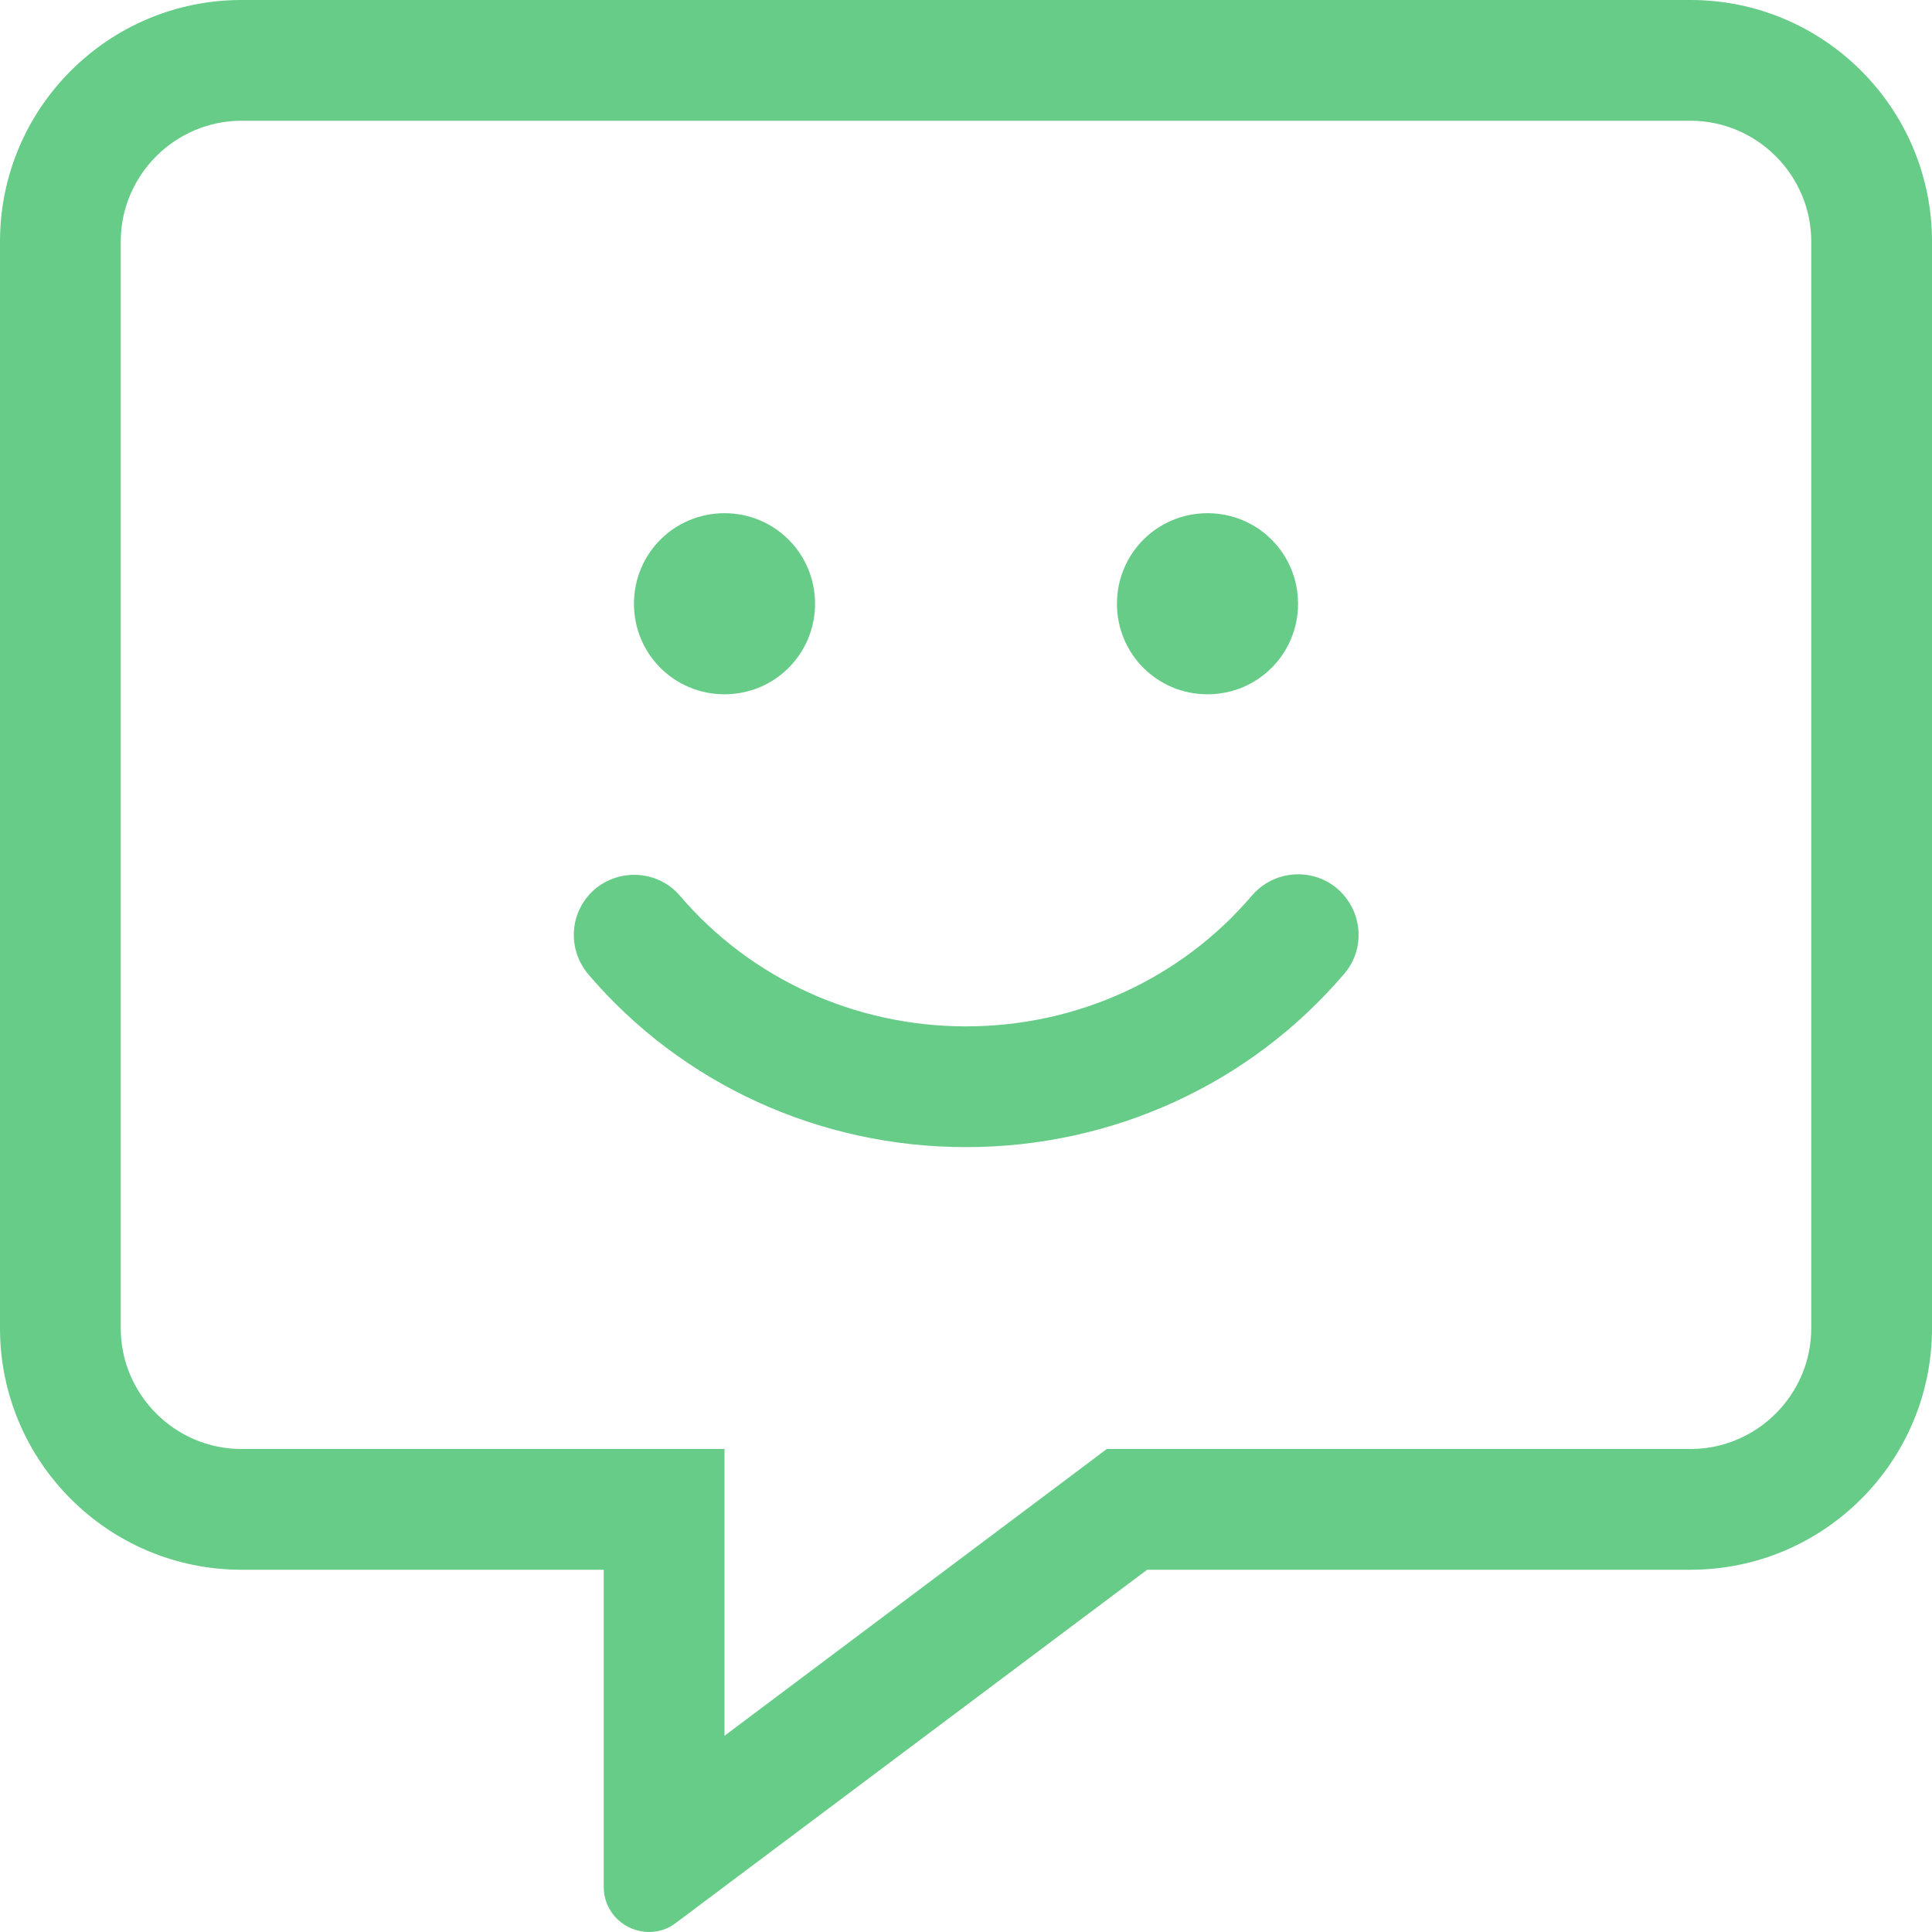
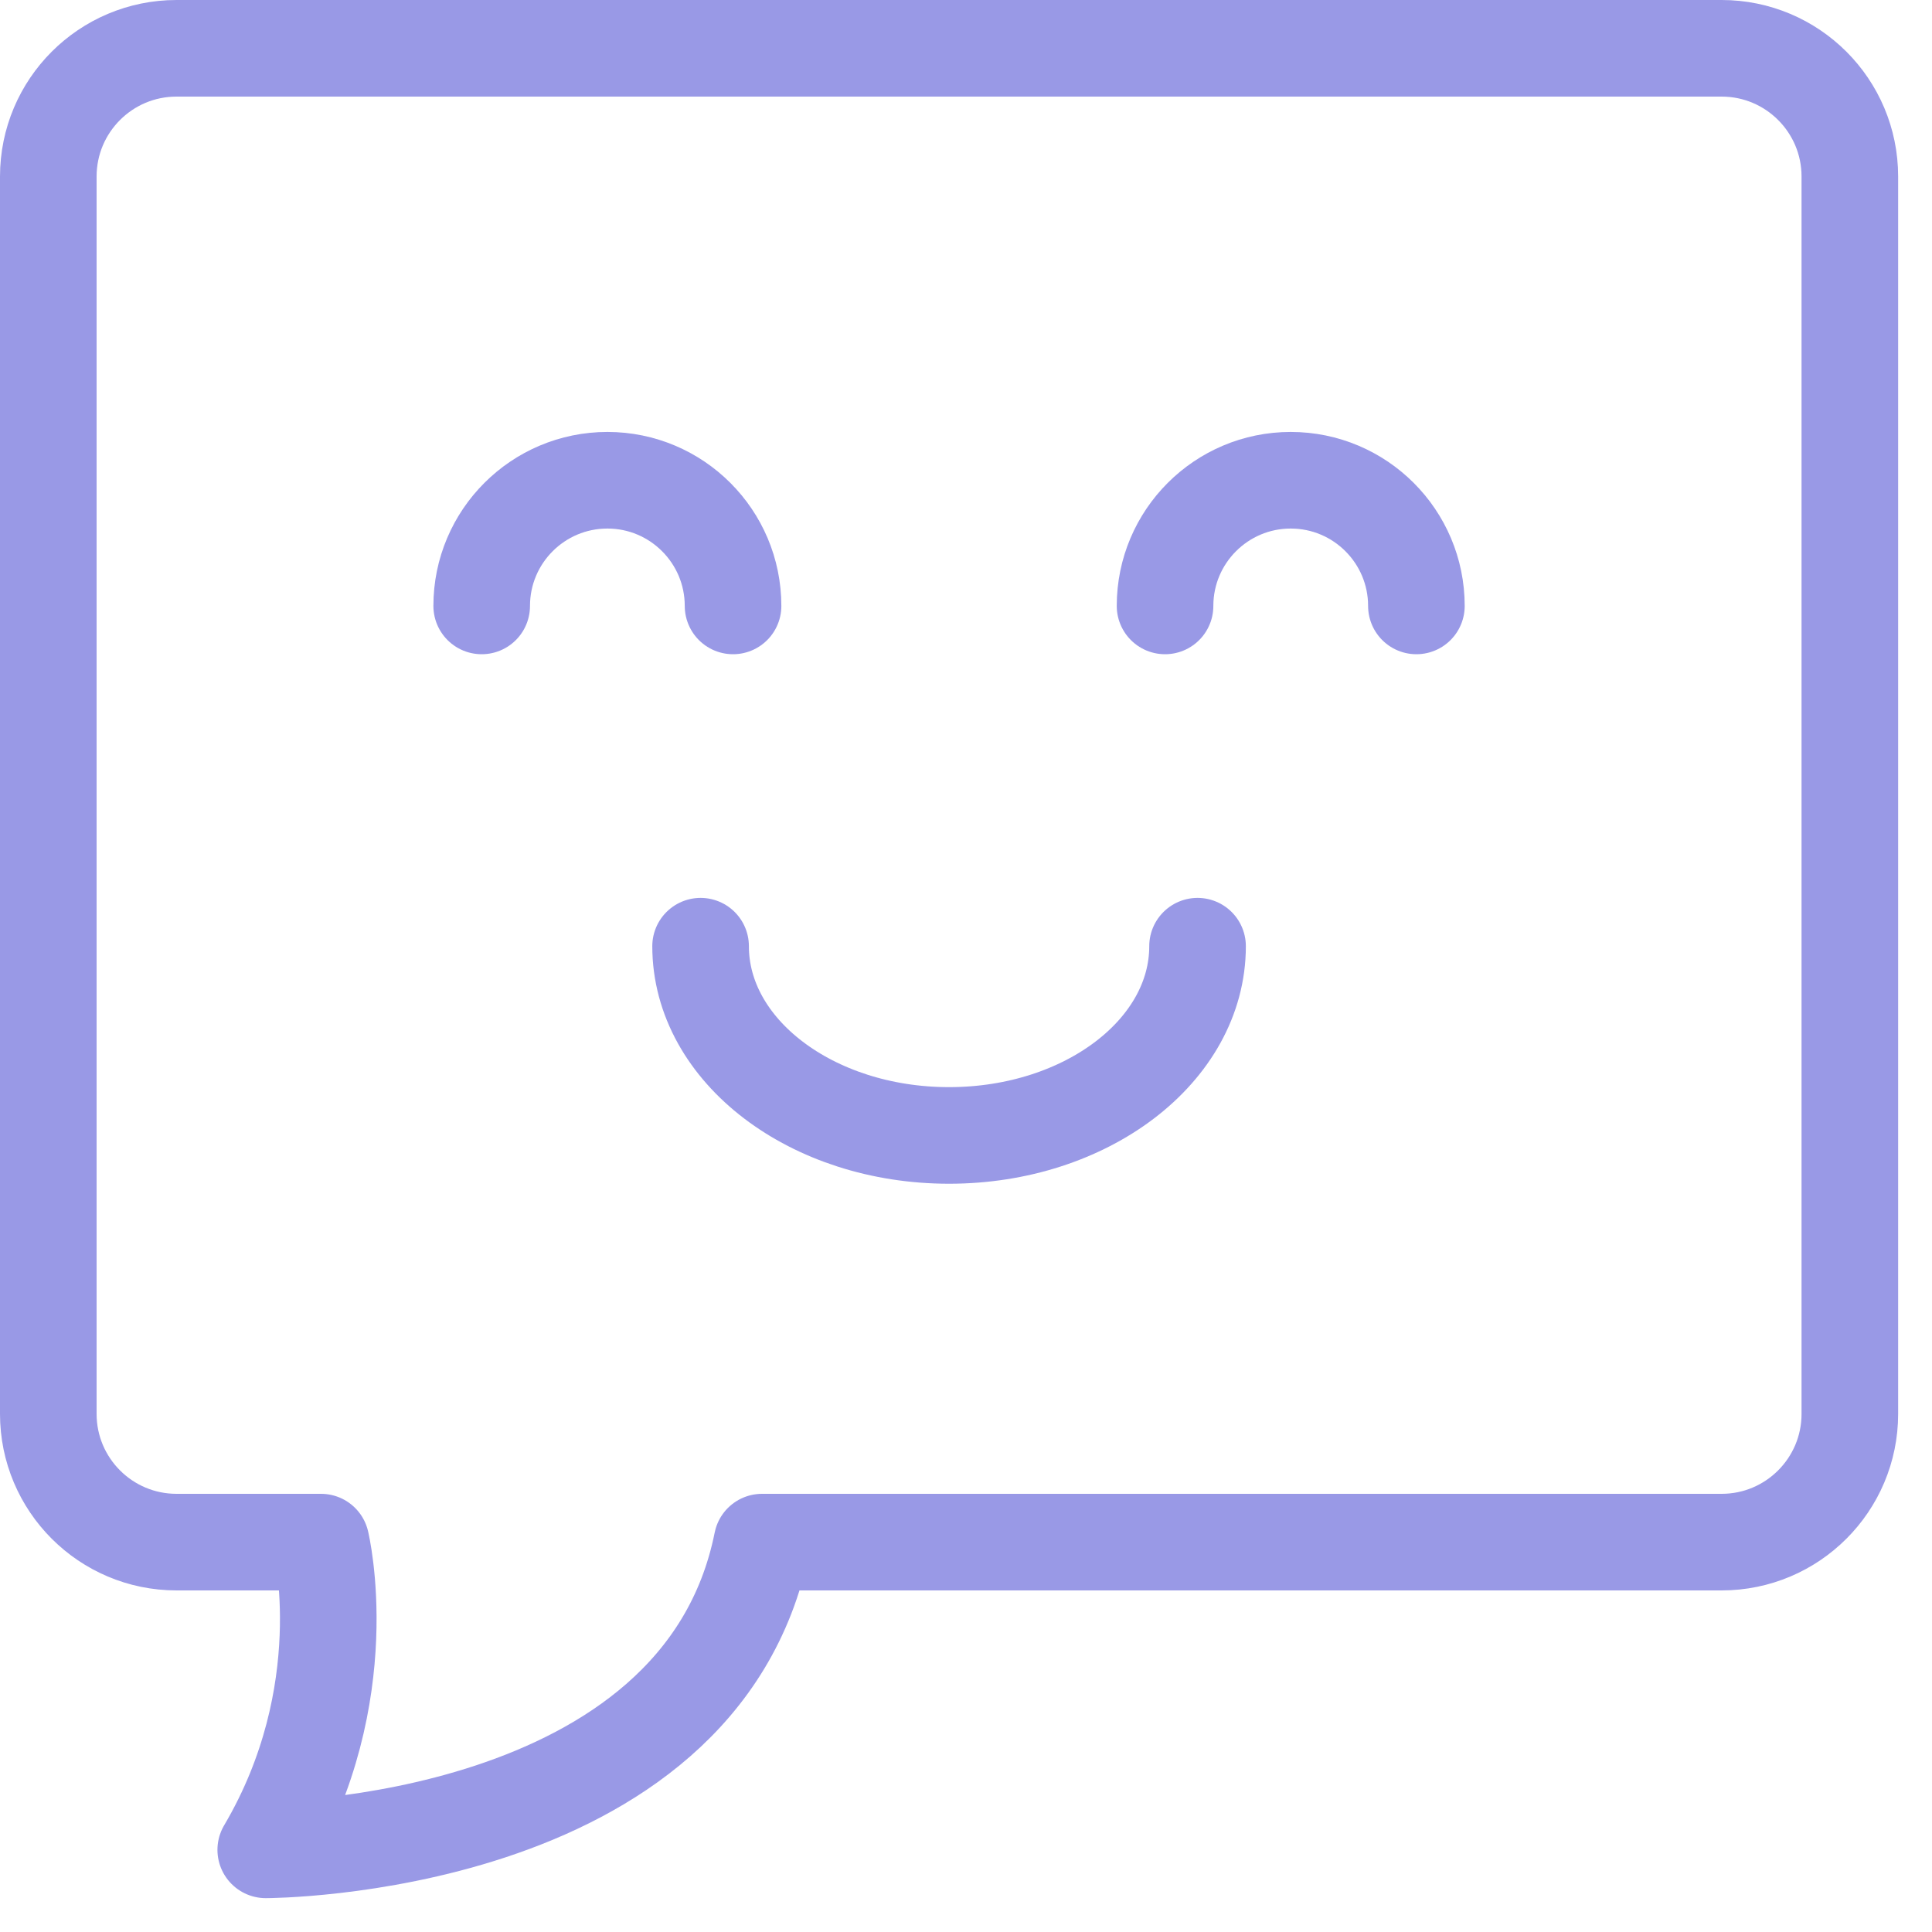
- <svg xmlns="http://www.w3.org/2000/svg" width="60px" height="60px" viewBox="0 0 60 60" version="1.1">
+ <svg xmlns="http://www.w3.org/2000/svg" width="40px" height="40px" viewBox="0 0 40 40" version="1.1">
  <g id="Page-1" stroke="none" stroke-width="1" fill="none" fill-rule="evenodd">
-     <g id="Desktop-HD" transform="translate(-170, -809)" fill="#66CC88" fill-rule="nonzero">
-       <path d="M222.5,809 L177.5,809 C173.363,809 170,812.363 170,816.5 L170,850.25 C170,854.387 173.363,857.75 177.5,857.75 L188.75,857.75 L188.75,867.594 C188.75,868.426 189.43,869 190.156,869 C190.438,869 190.73,868.918 190.988,868.719 L205.625,857.75 L222.5,857.75 C226.637,857.75 230,854.387 230,850.25 L230,816.5 C230,812.363 226.637,809 222.5,809 Z M226.25,850.25 C226.25,852.312 224.562,854 222.5,854 L204.371,854 L203.375,854.75 L192.5,862.906 L192.5,854 L177.5,854 C175.438,854 173.75,852.312 173.75,850.25 L173.75,816.5 C173.75,814.438 175.438,812.75 177.5,812.75 L222.5,812.75 C224.562,812.75 226.25,814.438 226.25,816.5 L226.25,850.25 Z M208.883,836.809 C206.68,839.398 203.445,840.875 200,840.875 C196.555,840.875 193.32,839.398 191.117,836.82 C190.449,836.035 189.266,835.953 188.48,836.609 C187.684,837.289 187.602,838.461 188.27,839.258 C191.176,842.668 195.453,844.625 200,844.625 C204.547,844.625 208.824,842.668 211.742,839.246 C212.422,838.461 212.316,837.277 211.531,836.598 C210.746,835.93 209.562,836.023 208.883,836.809 L208.883,836.809 Z M192.5,830.562 C194.059,830.562 195.312,829.309 195.312,827.75 C195.312,826.191 194.059,824.938 192.5,824.938 C190.941,824.938 189.688,826.191 189.688,827.75 C189.688,829.309 190.941,830.562 192.5,830.562 Z M207.5,830.562 C209.059,830.562 210.312,829.309 210.312,827.75 C210.312,826.191 209.059,824.938 207.5,824.938 C205.941,824.938 204.688,826.191 204.688,827.75 C204.688,829.309 205.941,830.562 207.5,830.562 Z" id="communicate" />
+     <g id="Icon-/-Communicate">
+       <g id="Icon">
+         <rect id="Background" fill-rule="nonzero" x="0" y="0" width="40" height="40" />
+         <path d="M35.644,1 L3.655,1 C2.189,1 1,2.188 1,3.655 L1,29.273 C1,30.739 2.189,31.928 3.655,31.928 L6.646,31.928 C6.646,31.928 7.408,35.068 5.502,38.299 C5.502,38.299 14.498,38.298 15.777,31.928 L35.644,31.928 C37.11,31.928 38.299,30.739 38.299,29.273 L38.299,3.655 C38.299,2.188 37.11,1 35.644,1 Z" id="Stroke-1" stroke="#9999E6" stroke-width="2" stroke-linecap="round" stroke-linejoin="round" />
+         <path d="M9.973,12.545 C9.973,11.109 11.138,9.943 12.576,9.943 C14.012,9.943 15.177,11.109 15.177,12.545" id="Stroke-3" stroke="#9999E6" stroke-width="2" stroke-linecap="round" stroke-linejoin="round" />
+         <path d="M24.121,12.545 C24.121,11.109 25.286,9.943 26.723,9.943 C28.16,9.943 29.325,11.109 29.325,12.545" id="Stroke-5" stroke="#9999E6" stroke-width="2" stroke-linecap="round" stroke-linejoin="round" />
+         <path d="M24.794,19.59 C24.794,21.754 22.49,23.508 19.649,23.508 C16.808,23.508 14.505,21.754 14.505,19.59" id="Stroke-7" stroke="#9999E6" stroke-width="2" stroke-linecap="round" stroke-linejoin="round" />
+       </g>
    </g>
  </g>
</svg>
